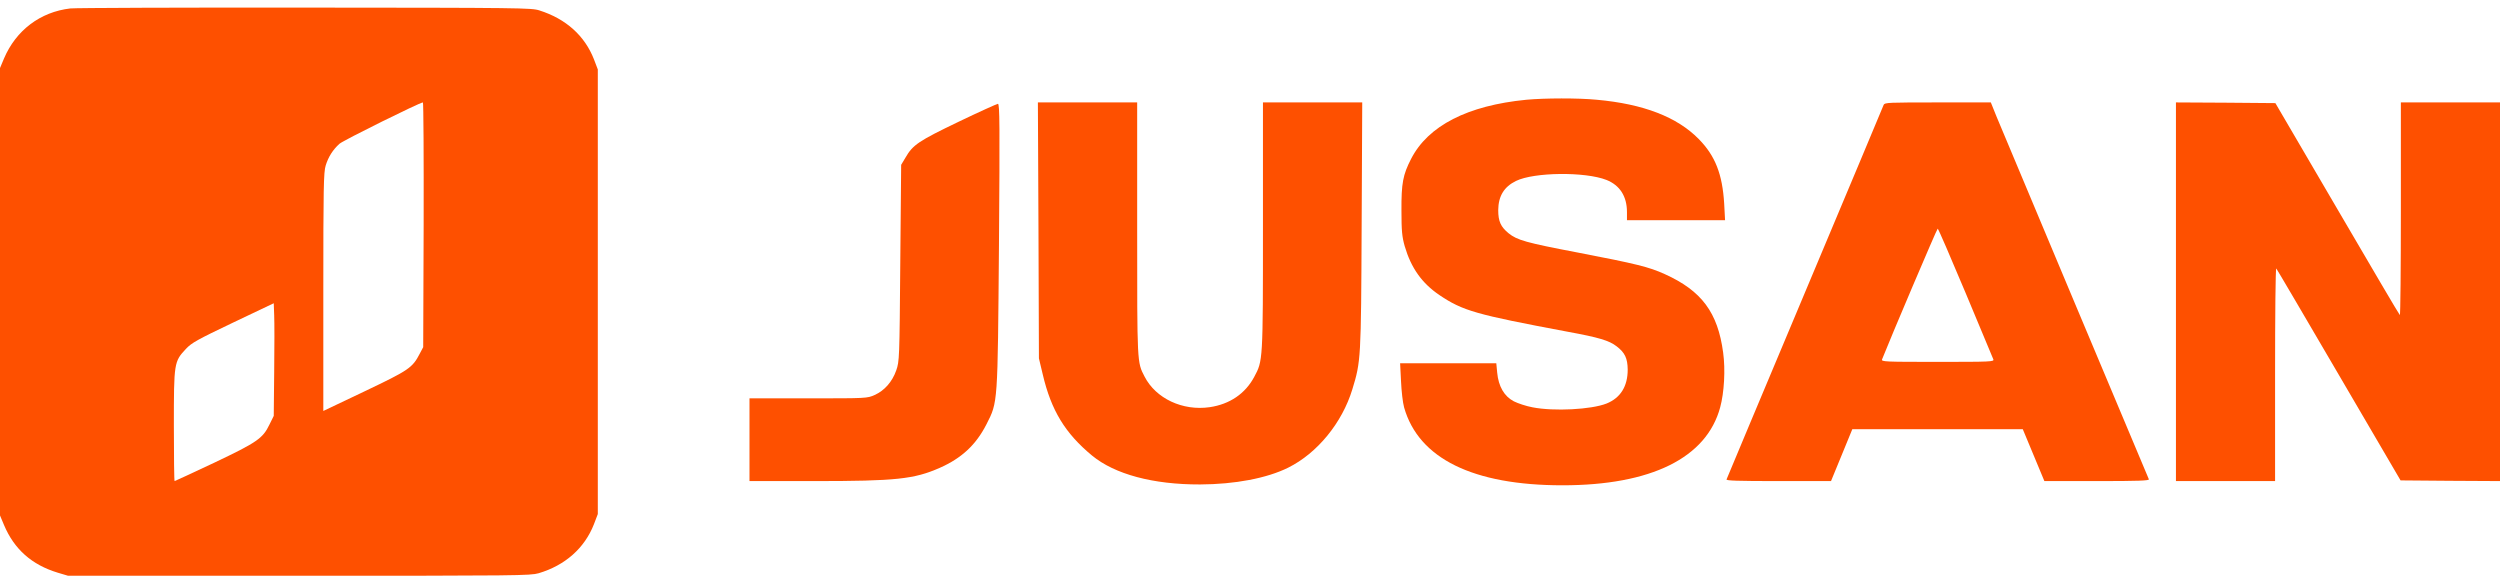
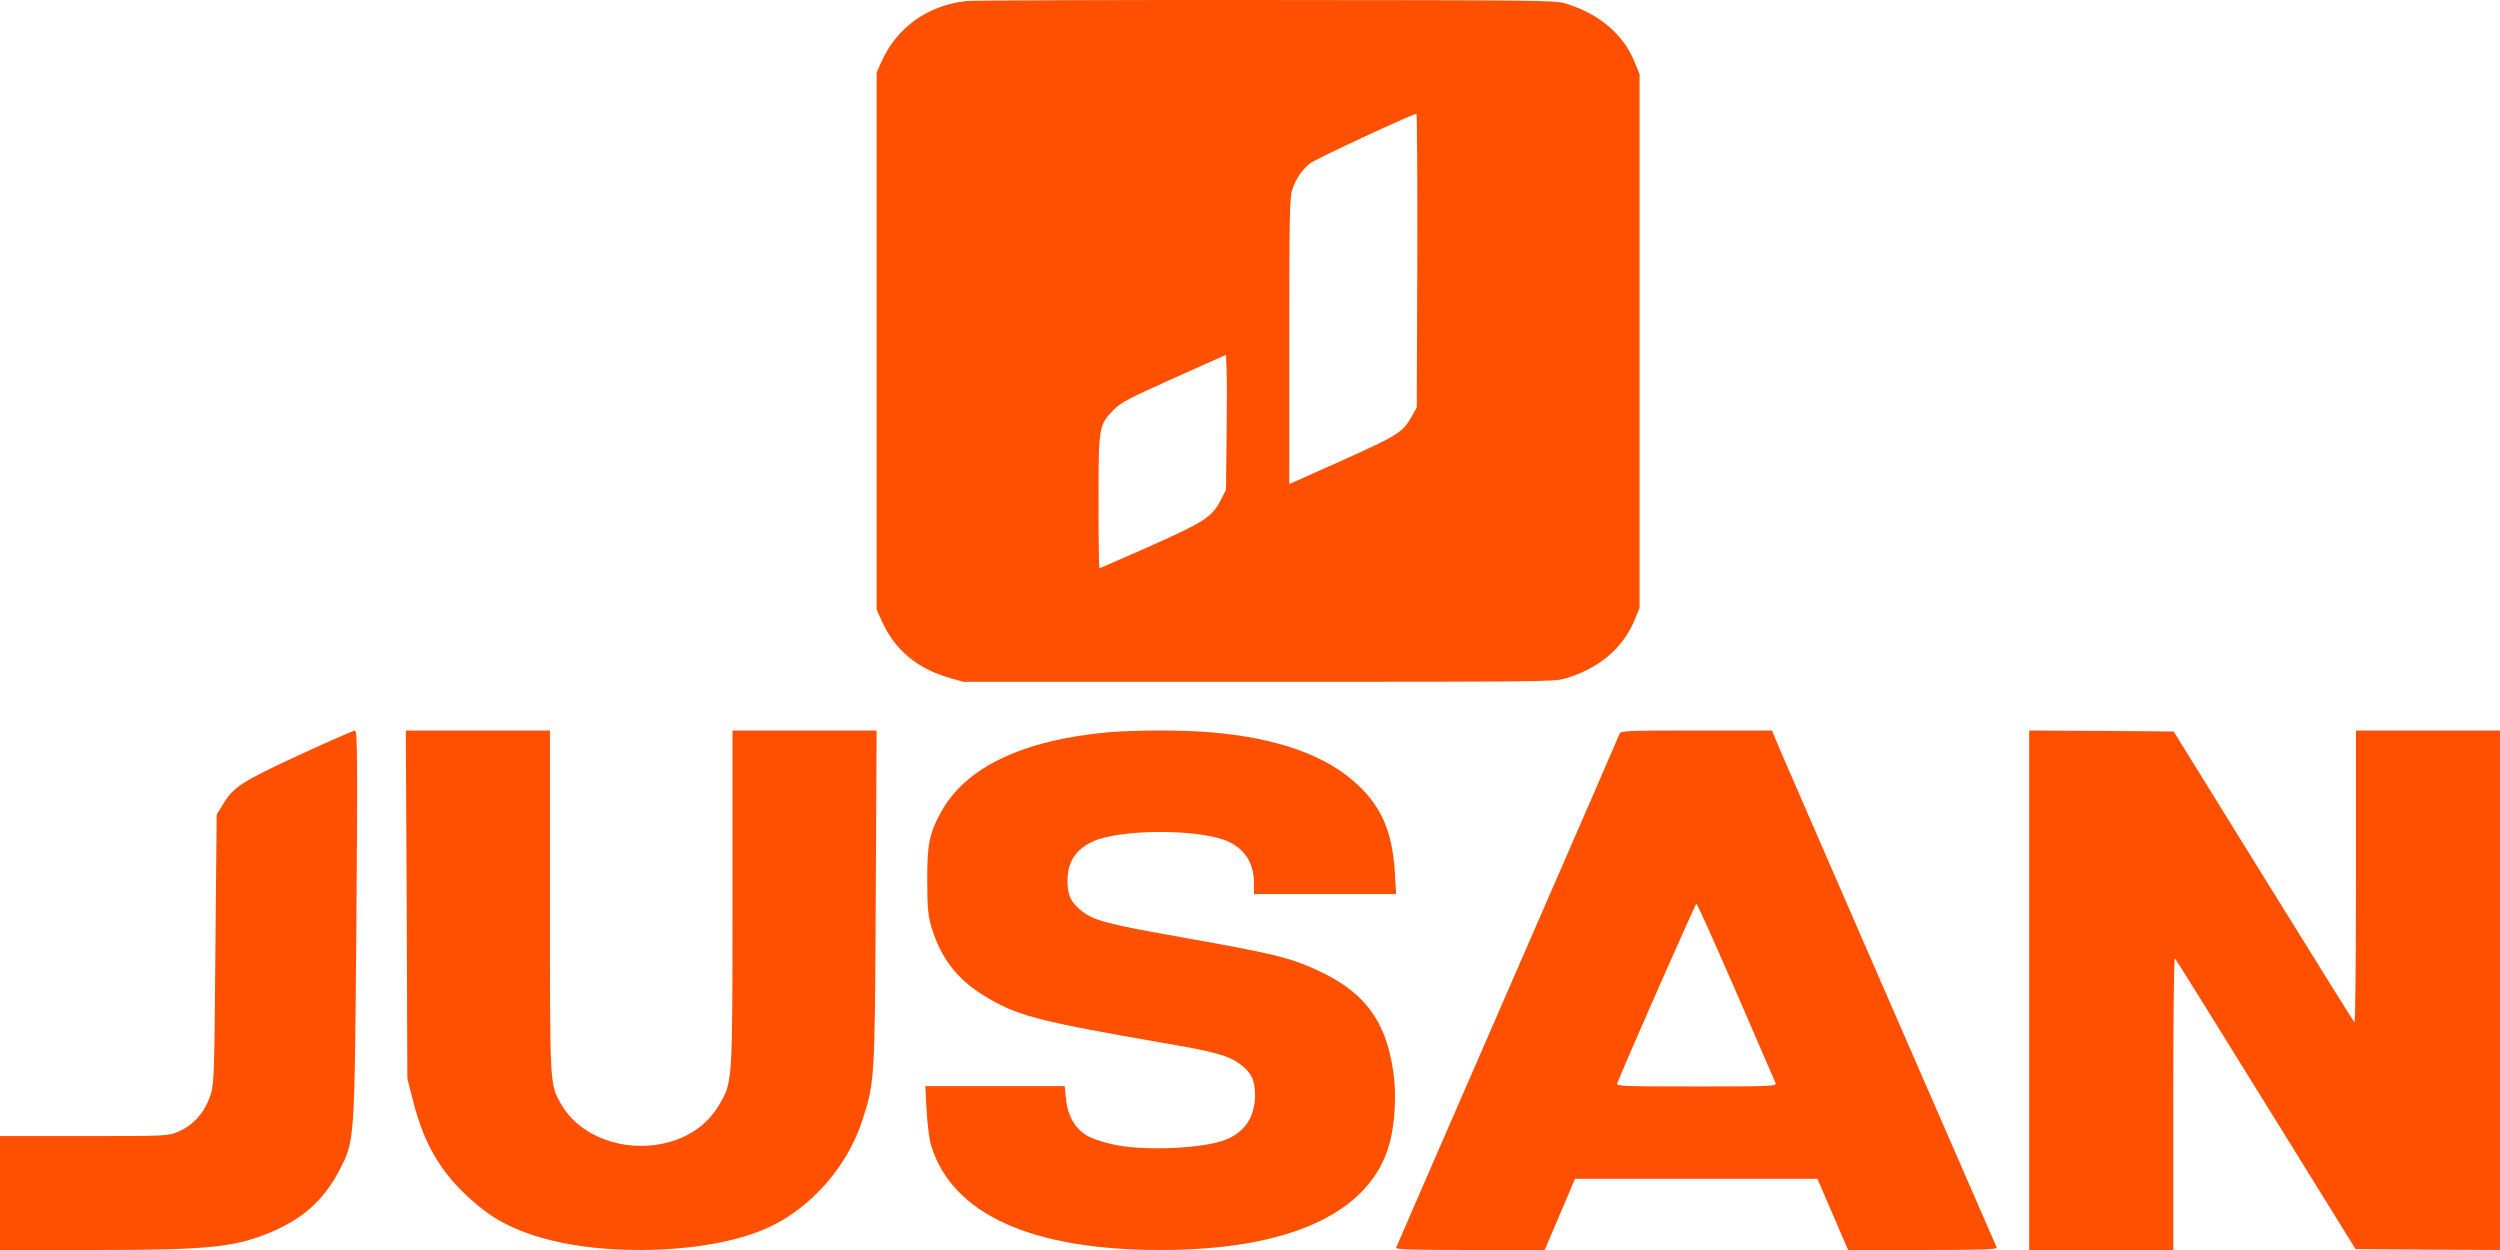
- <svg xmlns="http://www.w3.org/2000/svg" width="220" height="51" viewBox="0 0 220 51" fill="none">
-   <path d="M6.185 0.743C3.542 1.052 1.406 2.669 0.352 5.149L0 5.989V25.674V45.36L0.352 46.199C1.25 48.334 2.8 49.704 5.078 50.395L5.99 50.667H26.304C45.654 50.667 46.656 50.654 47.399 50.445C49.73 49.753 51.448 48.235 52.269 46.125L52.607 45.236V25.674V6.112L52.269 5.223C51.461 3.15 49.808 1.657 47.464 0.916C46.787 0.694 45.836 0.681 26.89 0.669C15.964 0.657 6.654 0.694 6.185 0.743ZM37.281 19.775L37.242 30.549L36.942 31.117C36.291 32.376 35.992 32.573 32.085 34.437L28.452 36.165V25.699C28.452 16.504 28.478 15.146 28.66 14.566C28.895 13.801 29.299 13.172 29.872 12.653C30.223 12.345 36.903 9.037 37.216 9.012C37.268 9.012 37.294 13.863 37.281 19.775ZM24.129 32.709L24.09 36.597L23.712 37.362C23.126 38.584 22.619 38.929 18.829 40.731C16.954 41.608 15.405 42.336 15.366 42.336C15.326 42.336 15.3 40.139 15.3 37.461C15.3 31.919 15.313 31.82 16.368 30.697C16.863 30.167 17.358 29.895 20.509 28.389L24.09 26.686L24.129 27.76C24.155 28.34 24.155 30.574 24.129 32.709Z" fill="#FE5000" />
-   <path d="M134.318 8.778C129.148 9.284 125.672 11.061 124.174 13.986C123.458 15.381 123.315 16.121 123.328 18.516C123.328 20.33 123.38 20.836 123.614 21.663C124.174 23.576 125.125 24.921 126.674 25.97C128.732 27.353 129.851 27.673 137.951 29.192C140.711 29.698 141.61 29.969 142.261 30.475C142.99 31.03 143.225 31.524 143.238 32.524C143.238 34.005 142.6 35.017 141.376 35.511C140.034 36.041 136.753 36.214 134.865 35.844C134.318 35.745 133.576 35.498 133.211 35.313C132.365 34.869 131.87 34.005 131.753 32.795L131.674 31.968H127.442H123.21L123.289 33.536C123.328 34.412 123.445 35.449 123.562 35.856C124.838 40.349 129.63 42.706 137.495 42.706C145.295 42.706 150.178 40.299 151.376 35.844C151.728 34.548 151.845 32.536 151.637 31.03C151.168 27.501 149.748 25.588 146.493 24.119C145.1 23.489 144.006 23.218 138.81 22.218C134.279 21.354 133.511 21.132 132.755 20.527C132.065 19.96 131.844 19.478 131.844 18.491C131.857 17.257 132.352 16.442 133.406 15.924C134.995 15.146 139.5 15.097 141.376 15.837C142.548 16.306 143.173 17.281 143.173 18.664V19.38H147.496H151.806L151.728 17.923C151.572 15.331 150.946 13.715 149.488 12.234C147.587 10.296 144.618 9.148 140.516 8.778C138.875 8.617 135.92 8.63 134.318 8.778Z" fill="#FE5000" />
-   <path d="M91.386 20.268L91.425 31.537L91.764 32.956C92.506 36.116 93.73 38.127 96.1 40.09C98.092 41.731 101.465 42.645 105.606 42.632C108.666 42.62 111.478 42.089 113.367 41.151C115.919 39.88 118.106 37.214 119.005 34.264C119.76 31.796 119.773 31.611 119.825 19.836L119.877 9.012H115.515H111.14V19.898C111.14 31.808 111.14 31.734 110.372 33.166C109.59 34.635 108.223 35.573 106.452 35.832C104.069 36.177 101.712 35.066 100.723 33.141C100.058 31.858 100.071 32.055 100.071 20.145V9.012H95.709H91.334L91.386 20.268Z" fill="#FE5000" />
-   <path d="M165.765 9.222C165.726 9.346 162.601 16.776 158.838 25.736C155.074 34.697 151.962 42.102 151.936 42.188C151.884 42.299 152.848 42.336 156.494 42.336H161.129L162.067 40.053L163.004 37.77H170.505H178.005L178.956 40.053L179.906 42.336H184.542C188.188 42.336 189.152 42.299 189.1 42.176C189.074 42.102 186.157 35.166 182.628 26.785C179.112 18.405 175.987 10.975 175.7 10.272L175.193 9.013H170.518C166.195 9.013 165.856 9.025 165.765 9.222ZM172.966 25.761C174.268 28.871 175.362 31.512 175.414 31.623C175.492 31.833 175.206 31.845 170.518 31.845C165.83 31.845 165.544 31.833 165.622 31.623C166.377 29.71 170.453 20.12 170.518 20.12C170.57 20.12 171.664 22.663 172.966 25.761Z" fill="#FE5000" />
-   <path d="M191.483 25.674V42.336H195.845H200.207V32.931C200.207 27.76 200.246 23.576 200.312 23.626C200.364 23.675 202.838 27.896 205.82 32.993L211.25 42.275L215.625 42.312L220 42.336V25.674V9.013H215.638H211.276V18.417C211.276 23.589 211.237 27.773 211.185 27.723C211.119 27.674 208.645 23.453 205.663 18.356L200.233 9.074L195.858 9.037L191.483 9.013V25.674Z" fill="#FE5000" />
-   <path d="M84.354 10.716C80.838 12.407 80.33 12.74 79.679 13.875L79.302 14.505L79.224 23.144C79.159 31.586 79.145 31.796 78.872 32.586C78.52 33.598 77.83 34.376 76.971 34.758C76.307 35.054 76.294 35.054 71.137 35.054H65.955V38.695V42.336H71.658C78.872 42.336 80.435 42.163 82.687 41.176C84.641 40.312 85.891 39.14 86.815 37.325C87.818 35.351 87.792 35.647 87.909 21.602C87.987 10.963 87.974 9.136 87.818 9.136C87.714 9.148 86.151 9.852 84.354 10.716Z" fill="#FE5000" />
+ <svg xmlns="http://www.w3.org/2000/svg" width="100" height="50" viewBox="0 0 100 50" fill="none">
+   <path d="M38.653 0.042C37.12 0.21 35.881 1.092 35.269 2.445L35.065 2.903V13.64V24.378L35.269 24.836C35.79 26 36.689 26.748 38.011 27.125L38.54 27.273H50.325C61.55 27.273 62.132 27.266 62.563 27.151C63.915 26.774 64.912 25.947 65.388 24.795L65.584 24.311V13.64V2.97L65.388 2.485C64.92 1.354 63.96 0.54 62.6 0.136C62.208 0.015 61.656 0.008 50.665 0.001C44.327 -0.005 38.925 0.015 38.653 0.042ZM56.693 10.422L56.67 16.299L56.497 16.609C56.119 17.296 55.945 17.404 53.679 18.42L51.571 19.363V13.654C51.571 8.638 51.586 7.898 51.692 7.582C51.828 7.164 52.062 6.821 52.395 6.538C52.599 6.37 56.474 4.566 56.655 4.552C56.685 4.552 56.7 7.198 56.693 10.422ZM49.063 17.478L49.04 19.598L48.821 20.016C48.481 20.682 48.187 20.871 45.989 21.853C44.901 22.331 44.002 22.729 43.979 22.729C43.956 22.729 43.941 21.53 43.941 20.069C43.941 17.047 43.949 16.993 44.561 16.38C44.848 16.091 45.135 15.943 46.963 15.121L49.04 14.192L49.063 14.778C49.078 15.095 49.078 16.313 49.063 17.478Z" fill="#FE5000" />
+   <path d="M44.328 29.291C40.923 29.6 38.634 30.685 37.648 32.47C37.176 33.322 37.082 33.774 37.09 35.235C37.09 36.342 37.125 36.651 37.279 37.156C37.648 38.324 38.274 39.145 39.294 39.785C40.649 40.629 41.386 40.825 46.72 41.751C48.538 42.06 49.13 42.226 49.559 42.535C50.039 42.874 50.193 43.175 50.202 43.785C50.202 44.689 49.782 45.307 48.976 45.608C48.092 45.932 45.931 46.038 44.688 45.812C44.328 45.751 43.839 45.601 43.599 45.488C43.042 45.217 42.716 44.689 42.639 43.951L42.587 43.446H39.8H37.013L37.065 44.403C37.09 44.938 37.167 45.571 37.245 45.819C38.085 48.561 41.241 50 46.42 50C51.557 50 54.773 48.531 55.561 45.812C55.793 45.021 55.87 43.793 55.733 42.874C55.424 40.719 54.489 39.552 52.346 38.655C51.428 38.271 50.708 38.105 47.286 37.495C44.302 36.968 43.796 36.832 43.299 36.463C42.844 36.116 42.699 35.823 42.699 35.22C42.707 34.467 43.033 33.969 43.728 33.653C44.774 33.178 47.741 33.148 48.976 33.6C49.747 33.887 50.159 34.482 50.159 35.325V35.762H53.006H55.844L55.793 34.873C55.69 33.291 55.278 32.305 54.318 31.401C53.066 30.218 51.111 29.517 48.41 29.291C47.329 29.194 45.383 29.201 44.328 29.291Z" fill="#FE5000" />
+   <path d="M16.268 36.178L16.294 43.142L16.517 44.019C17.007 45.972 17.814 47.216 19.378 48.428C20.692 49.443 22.917 50.008 25.649 50C27.668 49.992 29.523 49.664 30.769 49.084C32.453 48.299 33.896 46.651 34.489 44.828C34.987 43.302 34.996 43.188 35.03 35.911L35.065 29.221H32.187H29.3V35.949C29.3 43.31 29.3 43.264 28.793 44.149C28.278 45.057 27.376 45.637 26.207 45.797C24.635 46.01 23.08 45.324 22.427 44.134C21.989 43.34 21.998 43.463 21.998 36.101V29.221H19.12H16.233L16.268 36.178Z" fill="#FE5000" />
+   <path d="M64.784 29.352C64.759 29.429 62.739 34.062 60.306 39.649C57.874 45.236 55.862 49.854 55.845 49.908C55.811 49.977 56.434 50 58.791 50H61.788L62.394 48.576L63 47.153H67.848H72.697L73.311 48.576L73.926 50H76.922C79.279 50 79.902 49.977 79.868 49.9C79.852 49.854 77.966 45.529 75.685 40.303C73.412 35.077 71.392 30.444 71.207 30.006L70.879 29.221H67.857C65.062 29.221 64.843 29.229 64.784 29.352ZM69.439 39.664C70.281 41.604 70.988 43.251 71.022 43.32C71.072 43.451 70.887 43.458 67.857 43.458C64.826 43.458 64.641 43.451 64.692 43.32C65.18 42.127 67.815 36.147 67.857 36.147C67.89 36.147 68.597 37.733 69.439 39.664Z" fill="#FE5000" />
+   <path d="M81.168 39.61V50H84.049H86.93V44.136C86.93 40.911 86.955 38.302 86.998 38.333C87.033 38.364 88.666 40.996 90.636 44.174L94.221 49.962L97.111 49.985L100 50V39.61V29.221H97.119H94.239V35.085C94.239 38.31 94.213 40.919 94.178 40.888C94.135 40.857 92.502 38.225 90.532 35.047L86.947 29.259L84.058 29.236L81.168 29.221V39.61Z" fill="#FE5000" />
+   <path d="M11.947 30.209C9.664 31.268 9.334 31.476 8.912 32.187L8.667 32.581L8.616 37.988C8.574 43.272 8.565 43.403 8.387 43.898C8.159 44.531 7.711 45.018 7.153 45.257C6.722 45.443 6.713 45.443 3.365 45.443H0V47.721V50H3.703C8.387 50 9.402 49.892 10.865 49.274C12.133 48.733 12.945 47.999 13.545 46.864C14.196 45.628 14.179 45.813 14.255 37.023C14.306 30.364 14.298 29.221 14.196 29.221C14.129 29.229 13.114 29.669 11.947 30.209Z" fill="#FE5000" />
</svg>
